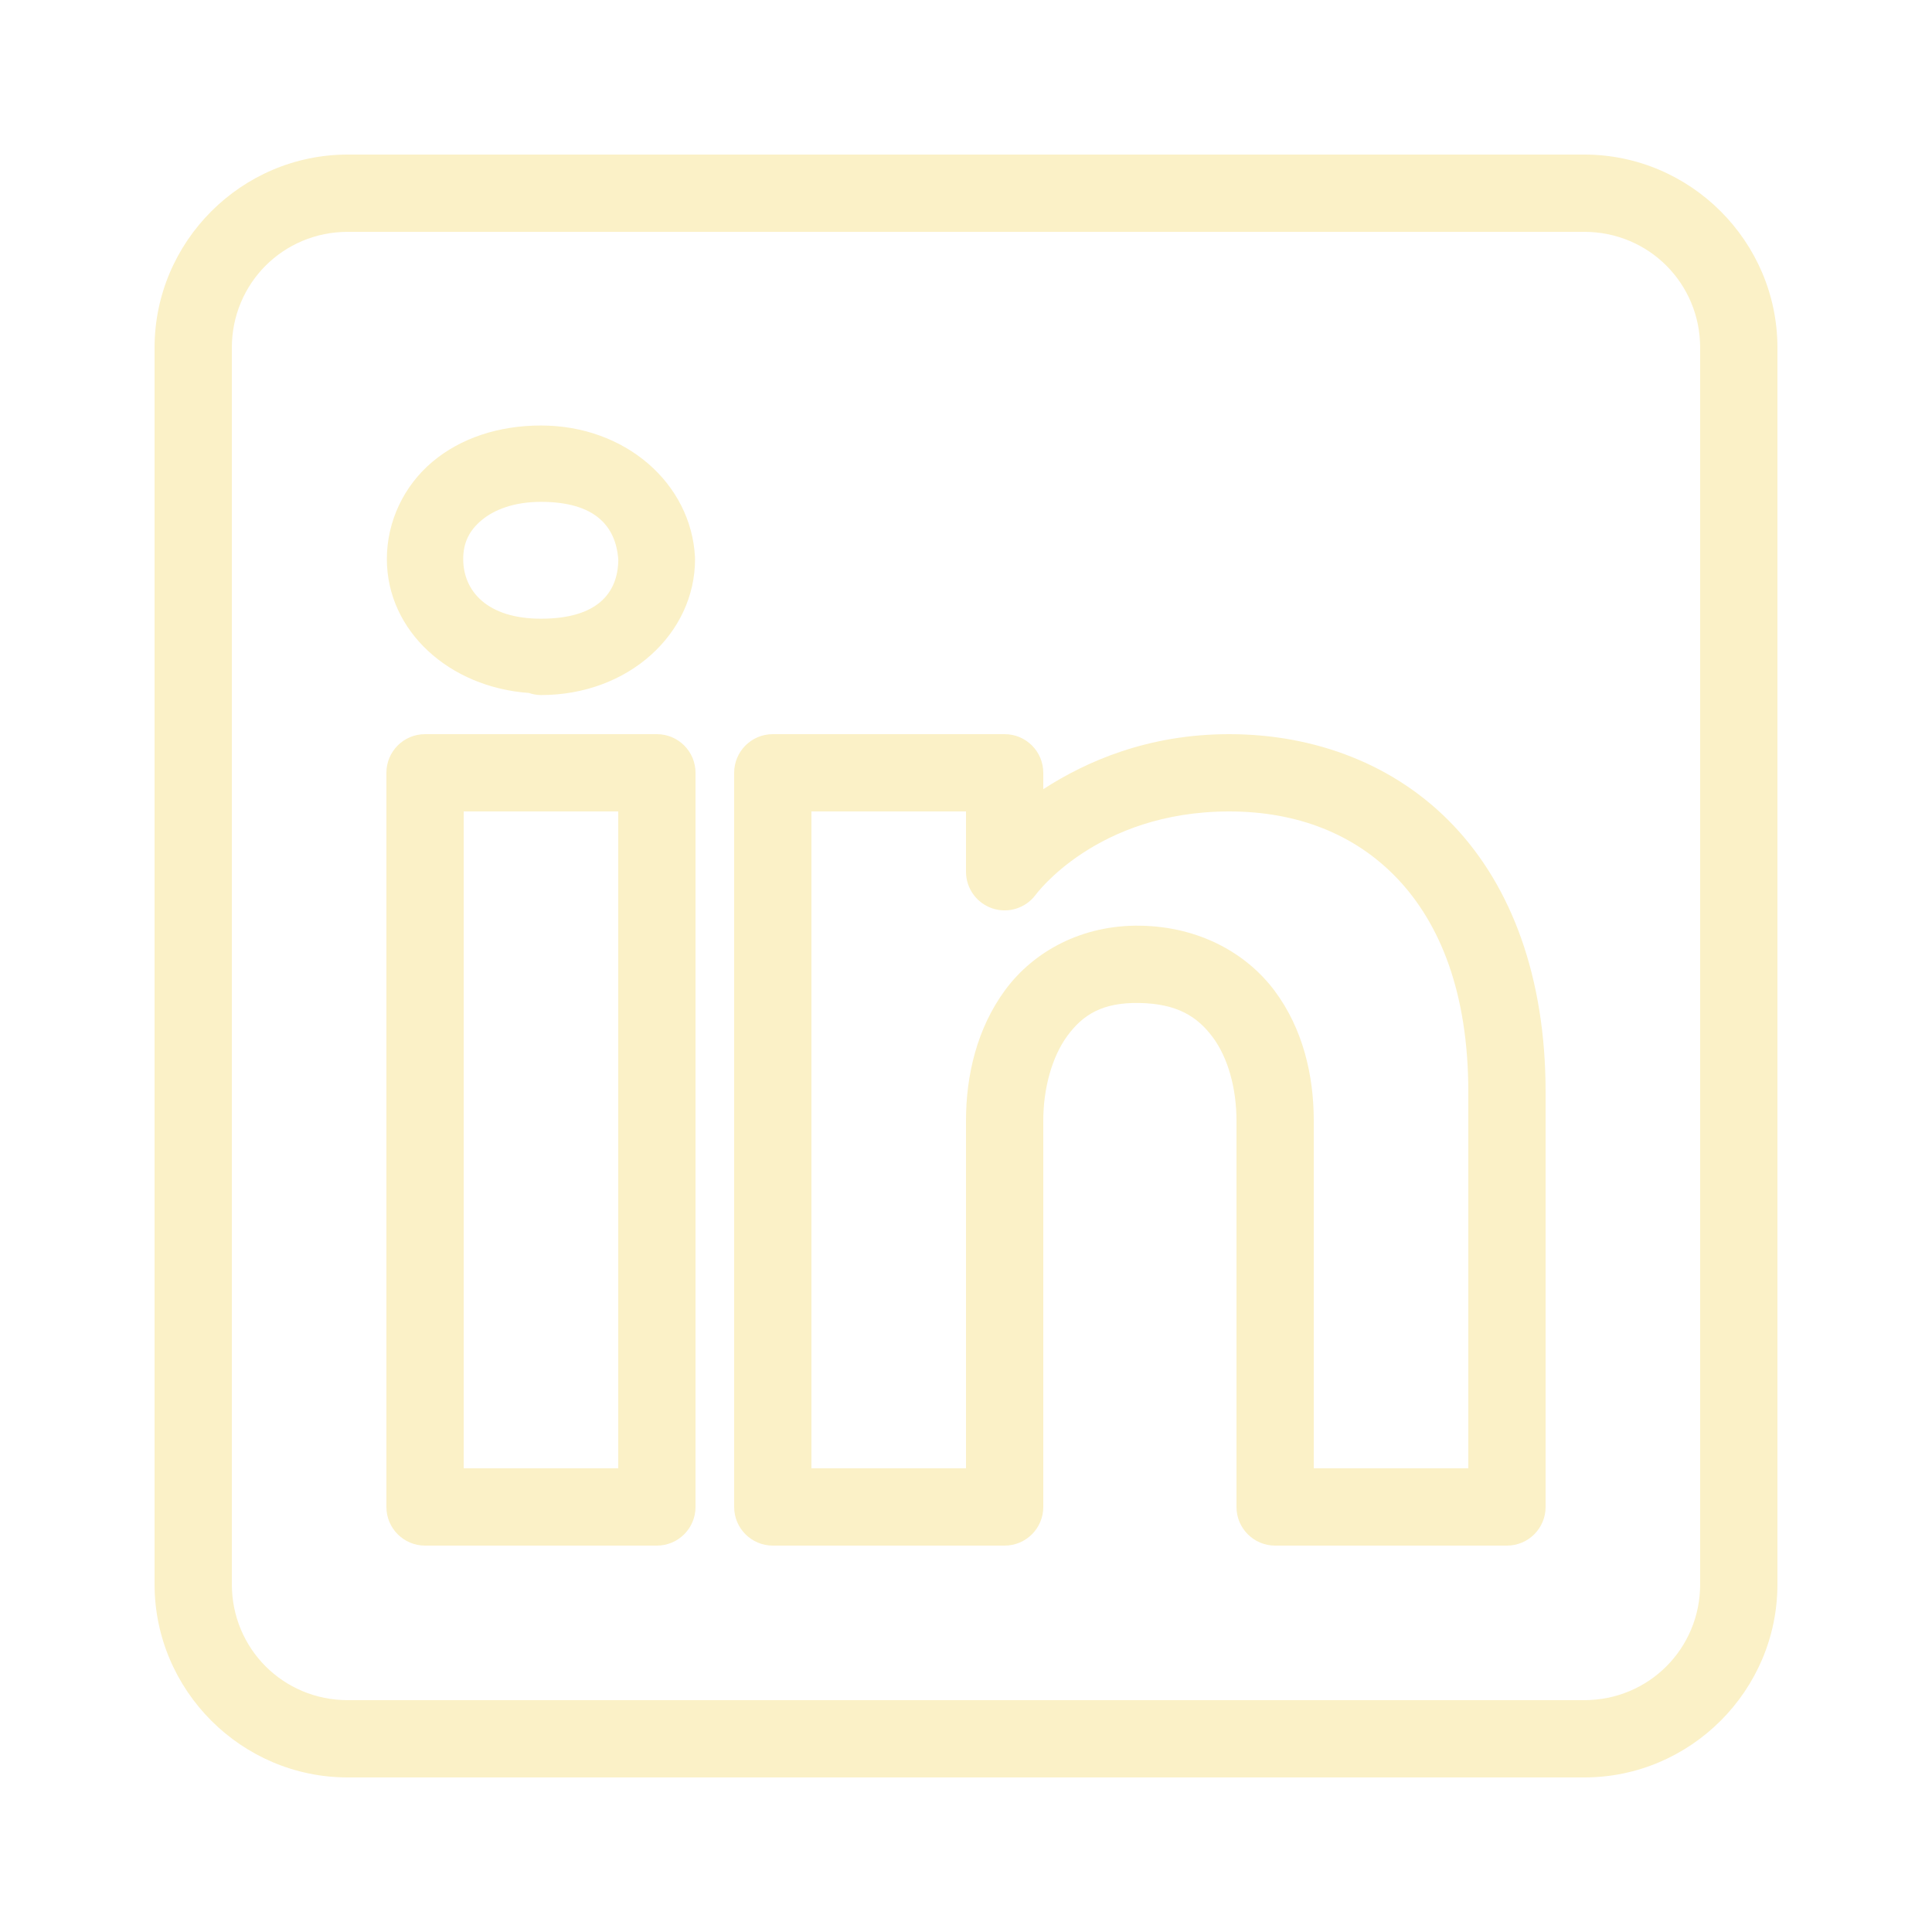
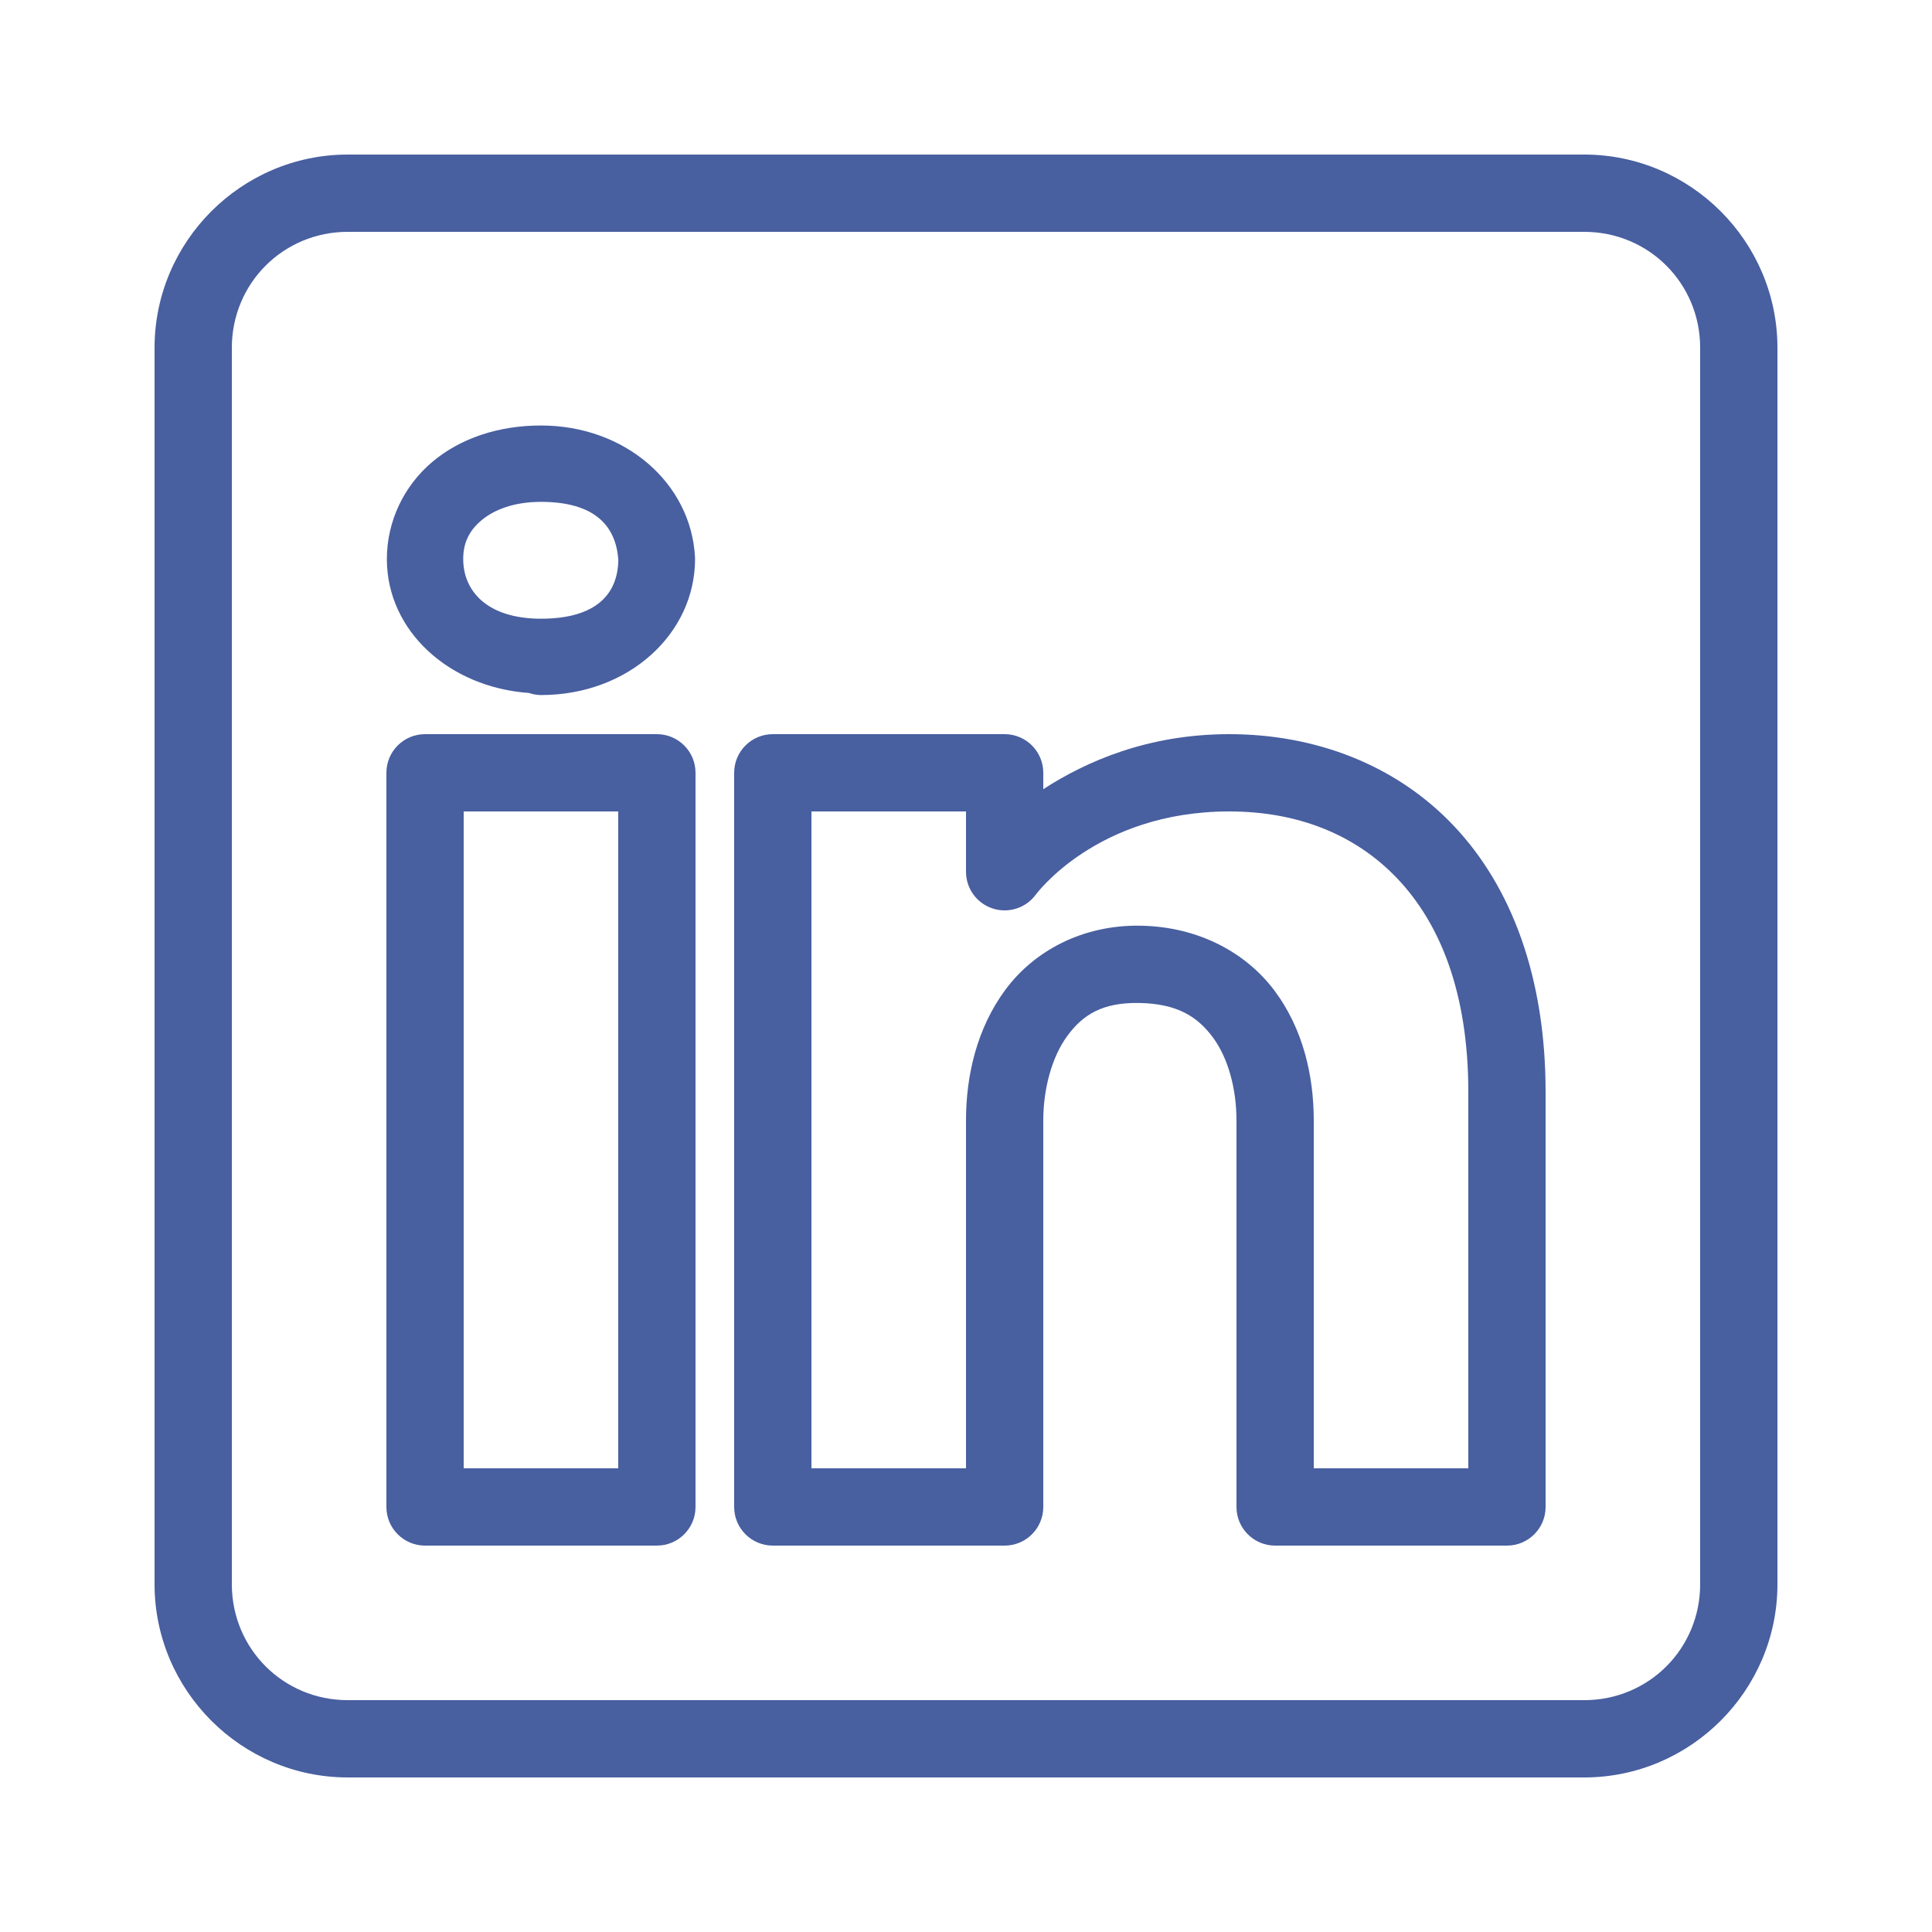
- <svg xmlns="http://www.w3.org/2000/svg" fill="#fbf1c7" viewBox="0 0 50 50" width="50px" height="50px">
+ <svg xmlns="http://www.w3.org/2000/svg" fill="#485fa0" viewBox="0 0 50 50" width="50px" height="50px">
  <path d="M 9 4 C 6.25 4 4 6.25 4 9 L 4 41 C 4 43.75 6.25 46 9 46 L 41 46 C 43.75 46 46 43.75 46 41 L 46 9 C 46 6.25 43.75 4 41 4 L 9 4 z M 9 6 L 41 6 C 42.668 6 44 7.332 44 9 L 44 41 C 44 42.668 42.668 44 41 44 L 9 44 C 7.332 44 6 42.668 6 41 L 6 9 C 6 7.332 7.332 6 9 6 z M 14 11.012 C 12.905 11.012 11.919 11.339 11.189 11.953 C 10.46 12.567 10.012 13.485 10.012 14.467 C 10.012 16.334 11.631 17.79 13.691 17.934 A 0.988 0.988 0 0 0 13.695 17.936 A 0.988 0.988 0 0 0 14 17.988 C 16.273 17.988 17.988 16.396 17.988 14.467 A 0.988 0.988 0 0 0 17.986 14.414 C 17.885 12.514 16.19 11.012 14 11.012 z M 14 12.988 C 15.392 12.988 15.942 13.61 16.002 14.492 C 15.99 15.348 15.46 16.012 14 16.012 C 12.615 16.012 11.988 15.302 11.988 14.467 C 11.988 14.049 12.141 13.734 12.461 13.465 C 12.781 13.195 13.295 12.988 14 12.988 z M 11 19 A 1 1 0 0 0 10 20 L 10 39 A 1 1 0 0 0 11 40 L 17 40 A 1 1 0 0 0 18 39 L 18 33.135 L 18 20 A 1 1 0 0 0 17 19 L 11 19 z M 20 19 A 1 1 0 0 0 19 20 L 19 39 A 1 1 0 0 0 20 40 L 26 40 A 1 1 0 0 0 27 39 L 27 29 C 27 28.17 27.226 27.345 27.625 26.805 C 28.024 26.264 28.526 25.94 29.482 25.957 C 30.468 25.974 30.99 26.312 31.385 26.842 C 31.78 27.372 32 28.167 32 29 L 32 39 A 1 1 0 0 0 33 40 L 39 40 A 1 1 0 0 0 40 39 L 40 28.262 C 40 25.3 39.123 22.954 37.619 21.367 C 36.115 19.78 34.024 19 31.812 19 C 29.71 19 28.111 19.705 27 20.424 L 27 20 A 1 1 0 0 0 26 19 L 20 19 z M 12 21 L 16 21 L 16 33.135 L 16 38 L 12 38 L 12 21 z M 21 21 L 25 21 L 25 22.561 A 1 1 0 0 0 26.799 23.162 C 26.799 23.162 28.369 21 31.812 21 C 33.566 21 35.069 21.583 36.168 22.742 C 37.267 23.902 38 25.688 38 28.262 L 38 38 L 34 38 L 34 29 C 34 27.833 33.72 26.627 32.99 25.646 C 32.26 24.666 31.032 23.983 29.518 23.957 C 27.996 23.93 26.748 24.627 26.016 25.619 C 25.284 26.611 25 27.83 25 29 L 25 38 L 21 38 L 21 21 z" />
</svg>
